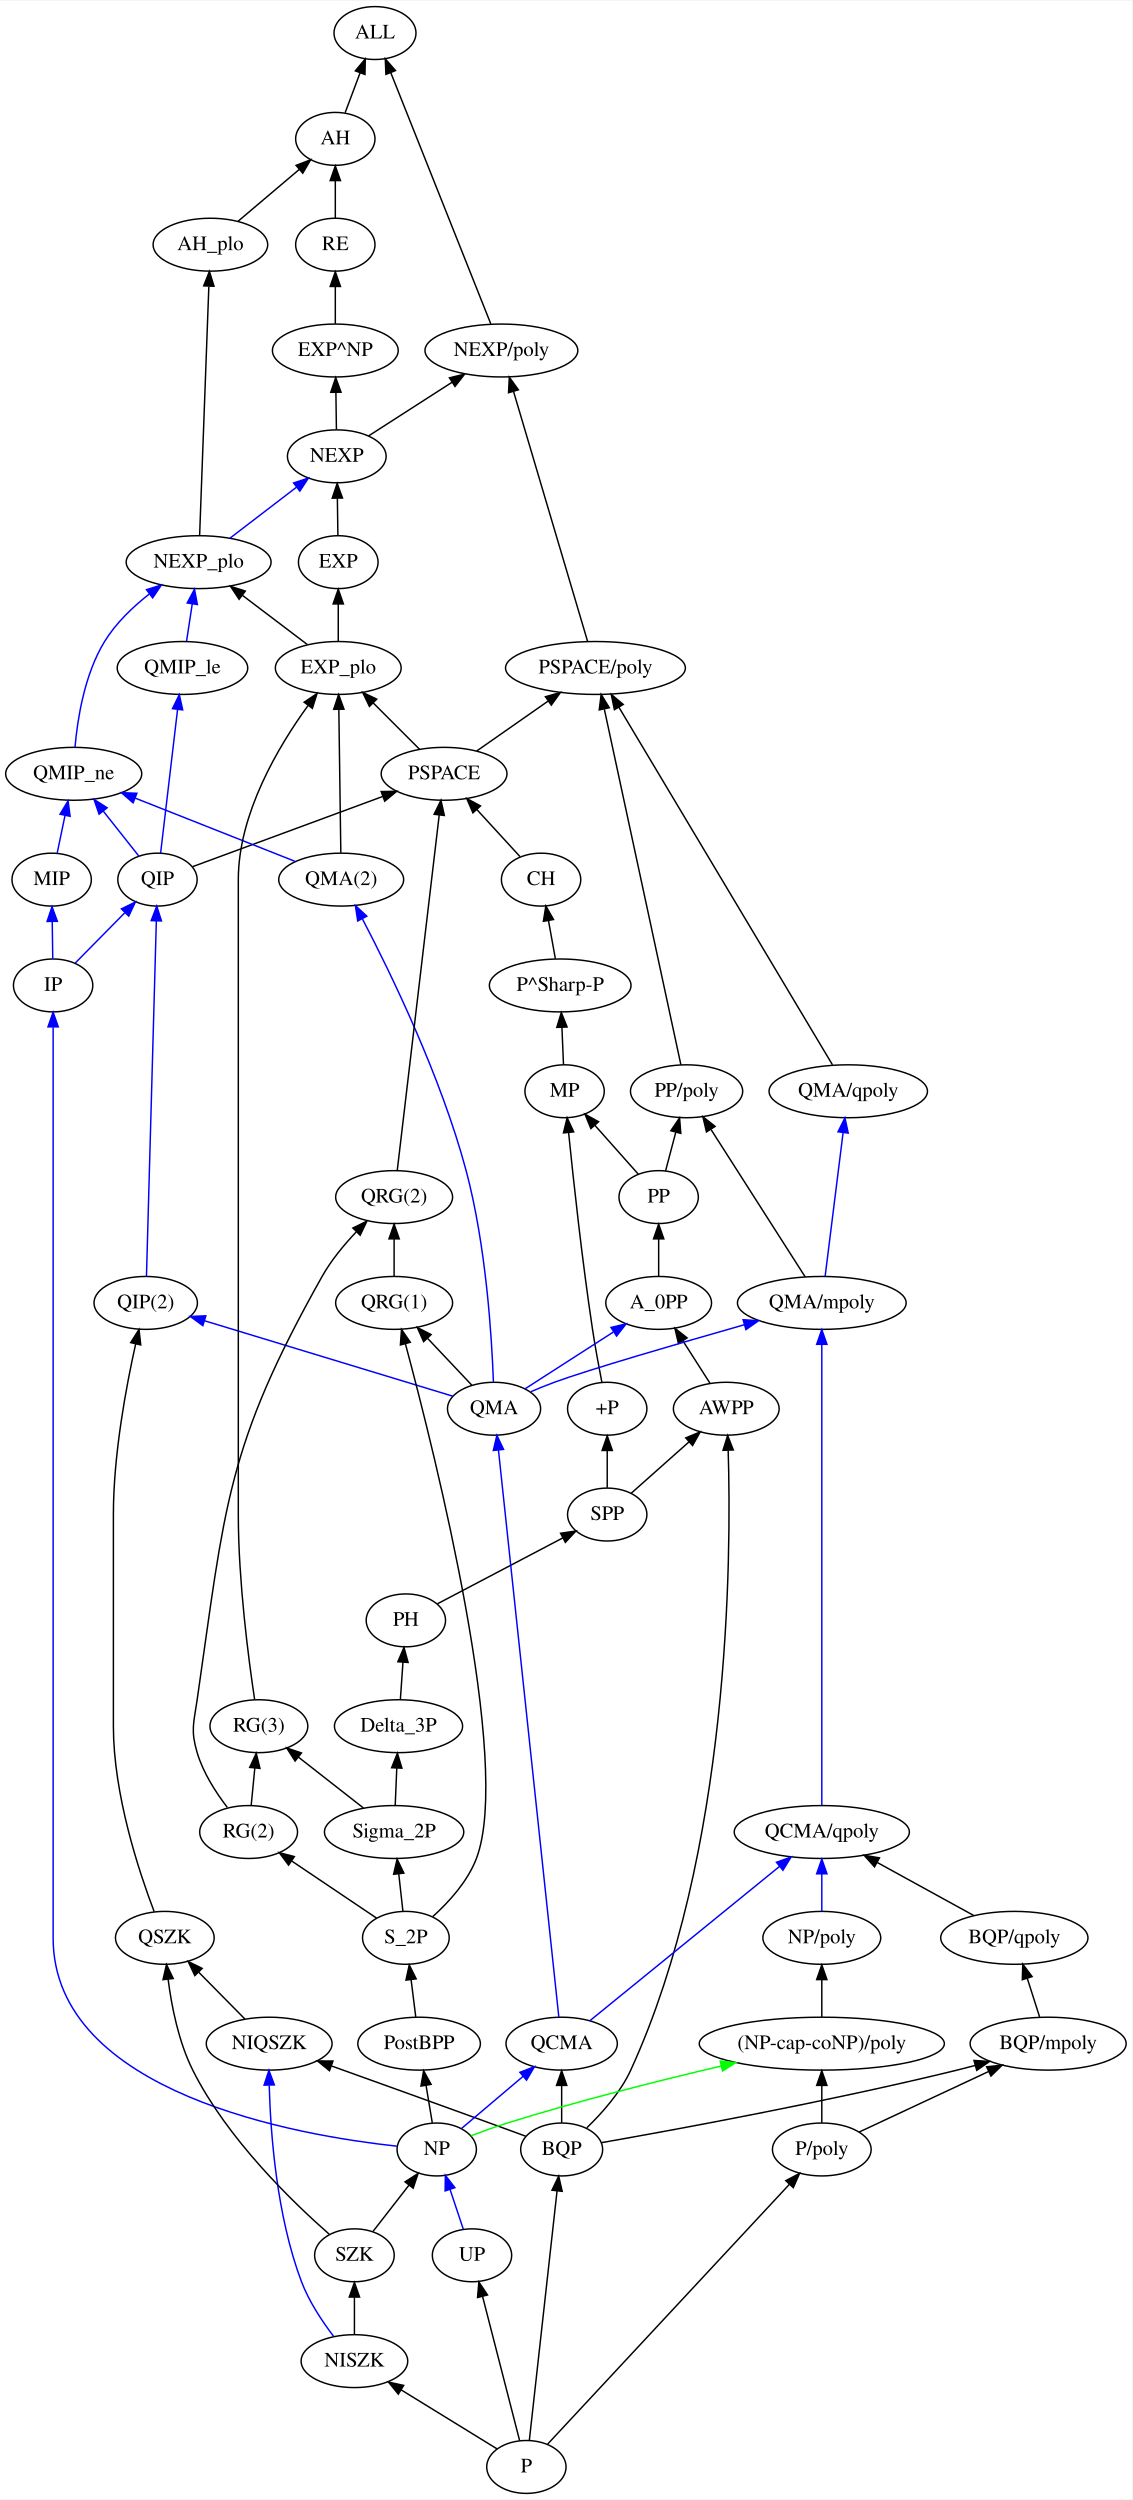
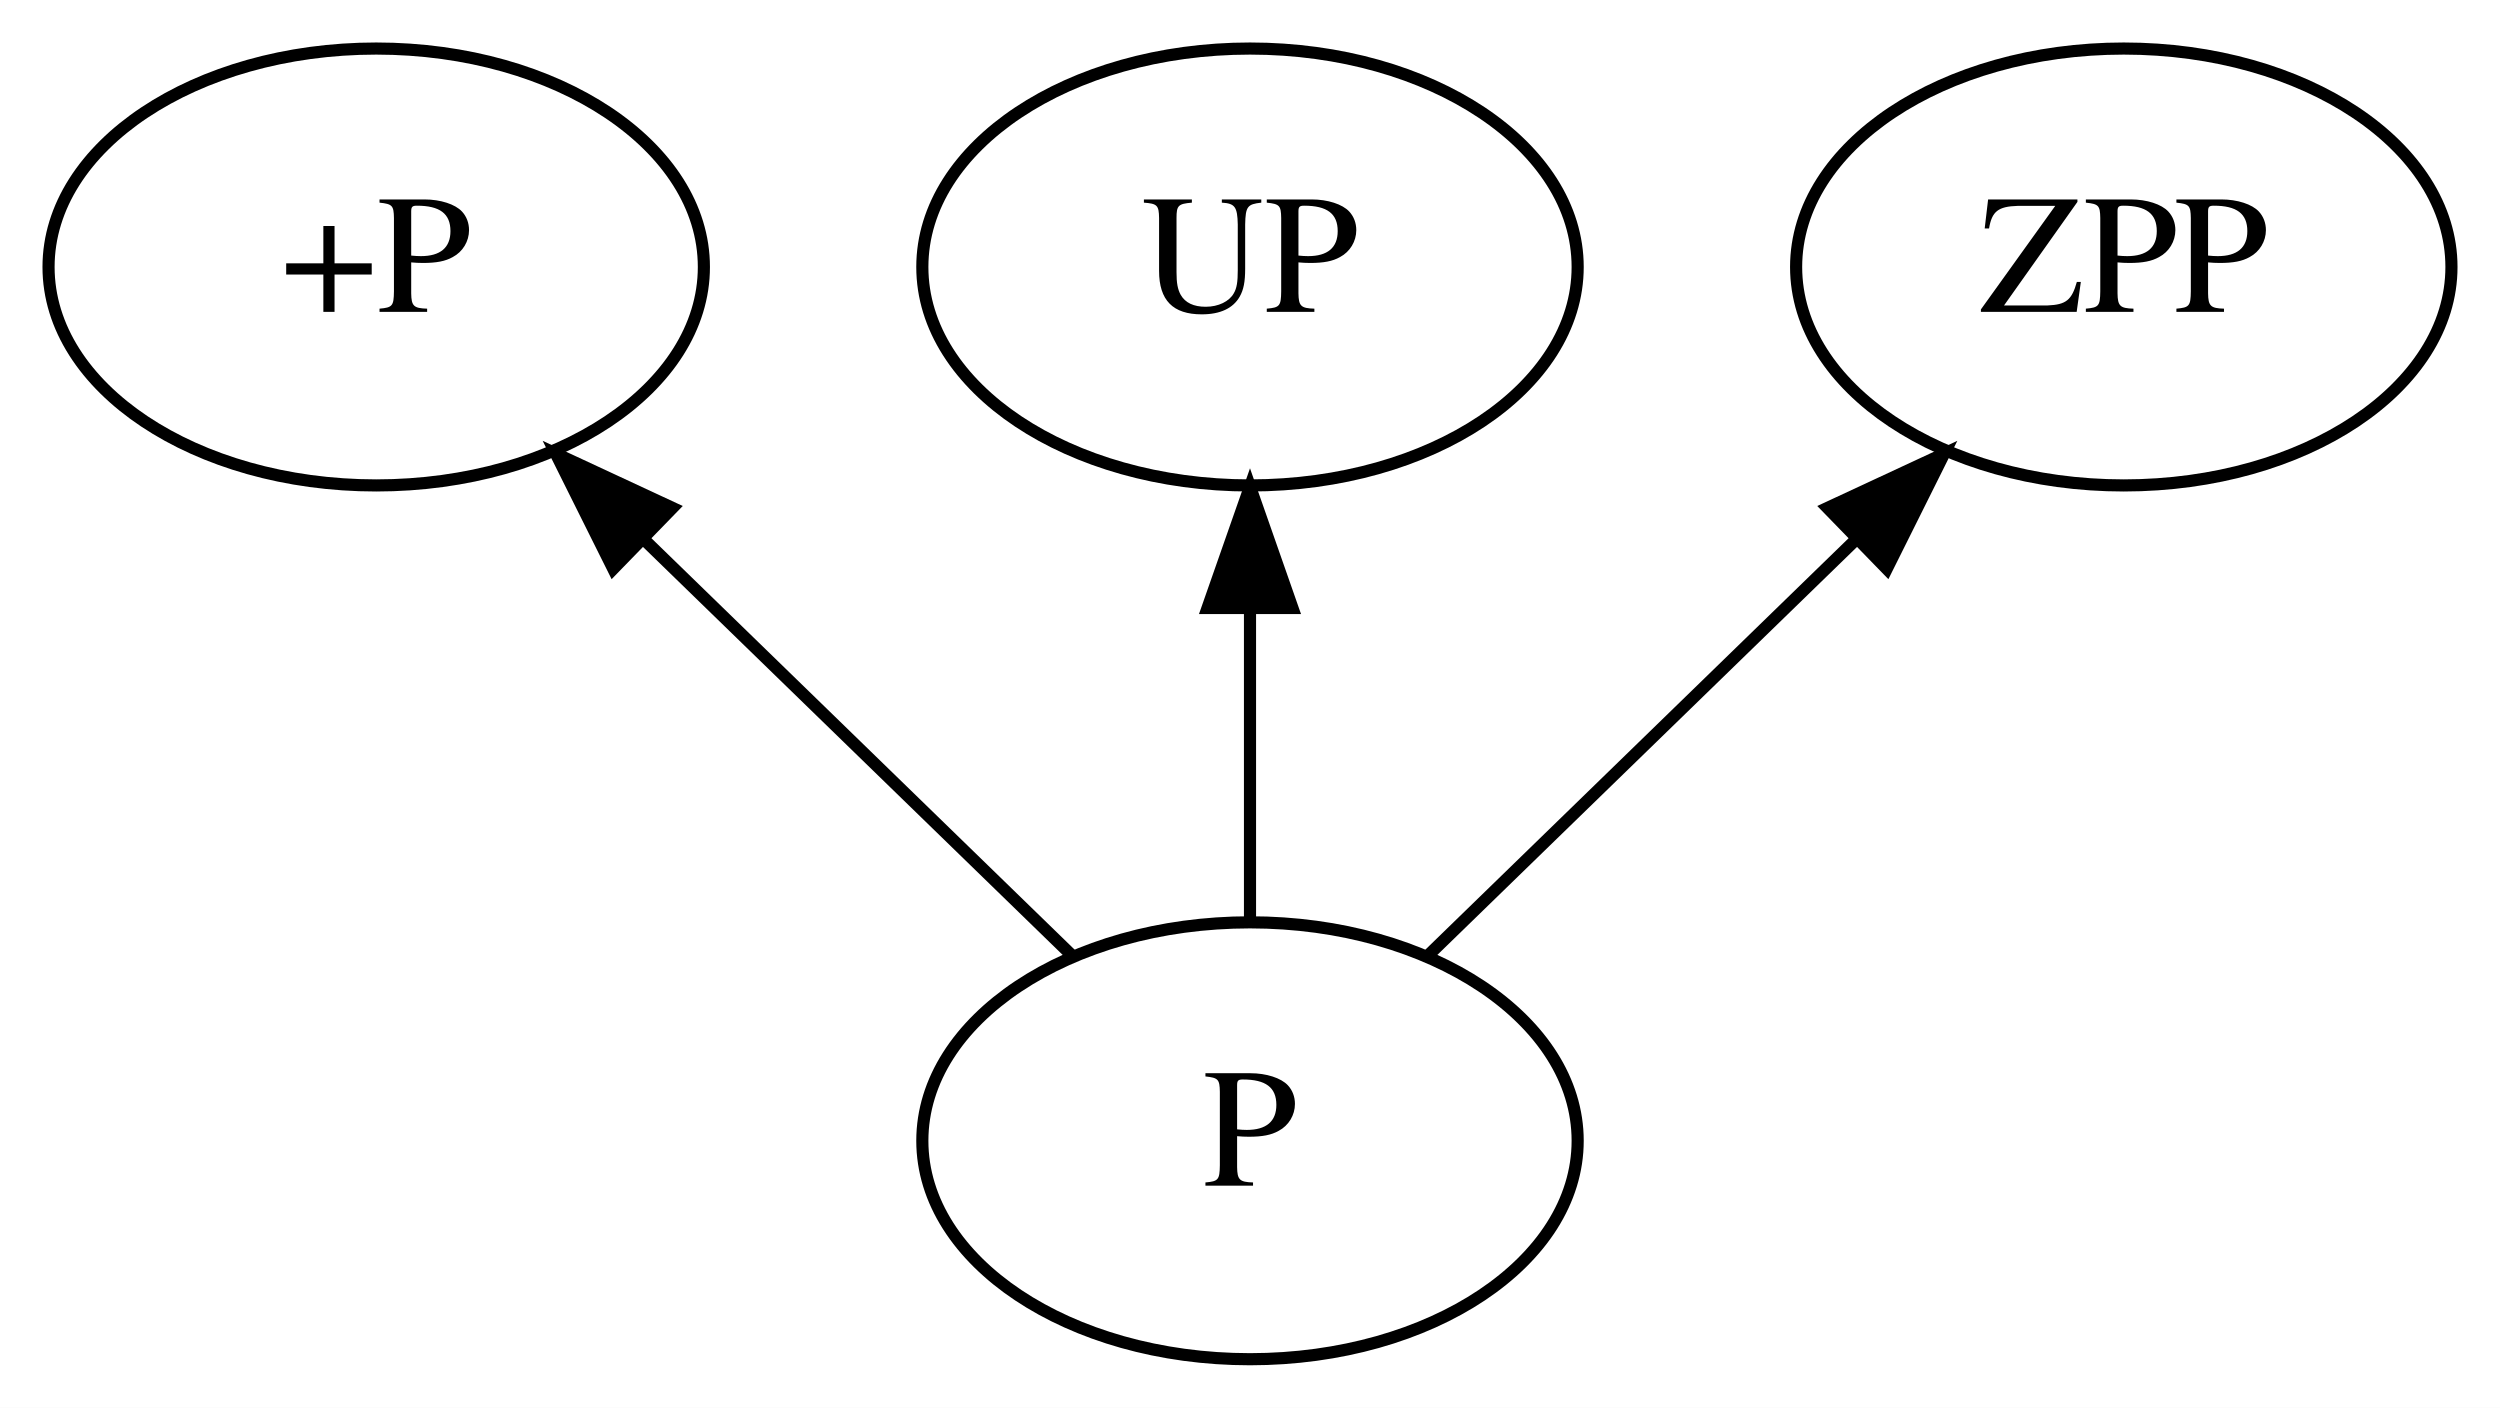
- <svg xmlns="http://www.w3.org/2000/svg" width="770pt" height="1700pt" viewBox="0.00 0.00 770.44 1700.00">
-   <g id="graph0" class="graph" transform="scale(1 1) rotate(0) translate(4 1696)">
-     <polygon fill="#ffffff" stroke="transparent" points="-4,4 -4,-1696 766.441,-1696 766.441,4 -4,4" />
+ <svg xmlns="http://www.w3.org/2000/svg" width="206pt" height="116pt" viewBox="0.00 0.00 206.00 116.00">
+   <g id="graph0" class="graph" transform="scale(1 1) rotate(0) translate(4 112)">
+     <polygon fill="white" stroke="transparent" points="-4,4 -4,-112 202,-112 202,4 -4,4" />
    <g id="Rnode1" class="node">
-       <ellipse fill="none" stroke="#000000" cx="555.146" cy="-306" rx="83.386" ry="18" />
-       <text text-anchor="middle" x="555.146" y="-302.3" font-family="Times,serif" font-size="14.00" fill="#000000">(NP-cap-coNP)/poly</text>
-     </g>
-     <g id="Rnode25" class="node">
-       <ellipse fill="none" stroke="#000000" cx="555.146" cy="-378" rx="40.094" ry="18" />
-       <text text-anchor="middle" x="555.146" y="-374.3" font-family="Times,serif" font-size="14.00" fill="#000000">NP/poly</text>
-     </g>
-     <g id="edge76" class="edge">
-       <path fill="none" stroke="#000000" d="M555.146,-324.169C555.146,-331.869 555.146,-341.026 555.146,-349.583" />
-       <polygon fill="#000000" stroke="#000000" points="551.646,-349.587 555.146,-359.587 558.646,-349.587 551.646,-349.587" />
+       <ellipse fill="none" stroke="black" cx="27" cy="-90" rx="27" ry="18" />
+       <text text-anchor="middle" x="27" y="-86.3" font-family="Times,serif" font-size="14.00">+P</text>
    </g>
    <g id="Rnode2" class="node">
-       <ellipse fill="none" stroke="#000000" cx="409.146" cy="-738" rx="27" ry="18" />
-       <text text-anchor="middle" x="409.146" y="-734.3" font-family="Times,serif" font-size="14.00" fill="#000000">+P</text>
+       <ellipse fill="none" stroke="black" cx="99" cy="-18" rx="27" ry="18" />
+       <text text-anchor="middle" x="99" y="-14.3" font-family="Times,serif" font-size="14.00">P</text>
    </g>
-     <g id="Rnode18" class="node">
-       <ellipse fill="none" stroke="#000000" cx="380.146" cy="-954" rx="27" ry="18" />
-       <text text-anchor="middle" x="380.146" y="-950.3" font-family="Times,serif" font-size="14.00" fill="#000000">MP</text>
-     </g>
-     <g id="edge66" class="edge">
-       <path fill="none" stroke="#000000" d="M405.513,-755.95C403.469,-766.433 400.969,-779.933 399.146,-792 392.077,-838.791 386.141,-893.524 382.871,-925.893" />
-       <polygon fill="#000000" stroke="#000000" points="379.376,-925.671 381.866,-935.968 386.341,-926.365 379.376,-925.671" />
+     <g id="edge2" class="edge">
+       <path fill="none" stroke="black" d="M84.43,-33.17C74.25,-43.06 60.48,-56.45 48.97,-67.64" />
+       <polygon fill="black" stroke="black" points="46.53,-65.13 41.8,-74.62 51.41,-70.15 46.53,-65.13" />
    </g>
    <g id="Rnode3" class="node">
-       <ellipse fill="none" stroke="#000000" cx="224.146" cy="-1602" rx="27" ry="18" />
-       <text text-anchor="middle" x="224.146" y="-1598.3" font-family="Times,serif" font-size="14.00" fill="#000000">AH</text>
+       <ellipse fill="none" stroke="black" cx="99" cy="-90" rx="27" ry="18" />
+       <text text-anchor="middle" x="99" y="-86.3" font-family="Times,serif" font-size="14.00">UP</text>
    </g>
-     <g id="Rnode5" class="node">
-       <ellipse fill="none" stroke="#000000" cx="251.146" cy="-1674" rx="27.895" ry="18" />
-       <text text-anchor="middle" x="251.146" y="-1670.3" font-family="Times,serif" font-size="14.00" fill="#000000">ALL</text>
-     </g>
-     <g id="edge82" class="edge">
-       <path fill="none" stroke="#000000" d="M230.82,-1619.798C233.893,-1627.994 237.607,-1637.898 241.016,-1646.986" />
-       <polygon fill="#000000" stroke="#000000" points="237.76,-1648.273 244.548,-1656.407 244.314,-1645.815 237.76,-1648.273" />
+     <g id="edge3" class="edge">
+       <path fill="none" stroke="black" d="M99,-36.3C99,-44.02 99,-53.29 99,-61.89" />
+       <polygon fill="black" stroke="black" points="95.5,-61.9 99,-71.9 102.5,-61.9 95.5,-61.9" />
    </g>
    <g id="Rnode4" class="node">
-       <ellipse fill="none" stroke="#000000" cx="139.146" cy="-1530" rx="38.993" ry="18" />
-       <text text-anchor="middle" x="139.146" y="-1526.3" font-family="Times,serif" font-size="14.00" fill="#000000">AH_plo</text>
-     </g>
-     <g id="edge4" class="edge">
-       <path fill="none" stroke="#000000" d="M158.01,-1545.979C170.242,-1556.34 186.304,-1569.946 199.536,-1581.154" />
-       <polygon fill="#000000" stroke="#000000" points="197.457,-1583.98 207.35,-1587.772 201.981,-1578.638 197.457,-1583.98" />
-     </g>
-     <g id="Rnode6" class="node">
-       <ellipse fill="none" stroke="#000000" cx="490.146" cy="-738" rx="35.995" ry="18" />
-       <text text-anchor="middle" x="490.146" y="-734.3" font-family="Times,serif" font-size="14.00" fill="#000000">AWPP</text>
-     </g>
-     <g id="Rnode7" class="node">
-       <ellipse fill="none" stroke="#000000" cx="444.146" cy="-810" rx="35.995" ry="18" />
-       <text text-anchor="middle" x="444.146" y="-806.3" font-family="Times,serif" font-size="14.00" fill="#000000">A_0PP</text>
-     </g>
-     <g id="edge29" class="edge">
-       <path fill="none" stroke="#000000" d="M479.011,-755.429C473.53,-764.008 466.811,-774.524 460.74,-784.027" />
-       <polygon fill="#000000" stroke="#000000" points="457.613,-782.42 455.179,-792.731 463.512,-786.189 457.613,-782.42" />
-     </g>
-     <g id="Rnode29" class="node">
-       <ellipse fill="none" stroke="#000000" cx="444.146" cy="-882" rx="27" ry="18" />
-       <text text-anchor="middle" x="444.146" y="-878.3" font-family="Times,serif" font-size="14.00" fill="#000000">PP</text>
-     </g>
-     <g id="edge53" class="edge">
-       <path fill="none" stroke="#000000" d="M444.146,-828.169C444.146,-835.869 444.146,-845.026 444.146,-853.583" />
-       <polygon fill="#000000" stroke="#000000" points="440.646,-853.587 444.146,-863.587 447.646,-853.587 440.646,-853.587" />
-     </g>
-     <g id="Rnode8" class="node">
-       <ellipse fill="none" stroke="#000000" cx="378.146" cy="-234" rx="27.895" ry="18" />
-       <text text-anchor="middle" x="378.146" y="-230.3" font-family="Times,serif" font-size="14.00" fill="#000000">BQP</text>
-     </g>
-     <g id="edge68" class="edge">
-       <path fill="none" stroke="#000000" d="M395.266,-248.788C405.654,-258.775 418.206,-272.861 425.146,-288 492.727,-435.424 493.699,-636.057 491.449,-709.539" />
-       <polygon fill="#000000" stroke="#000000" points="487.94,-709.709 491.085,-719.826 494.936,-709.956 487.94,-709.709" />
-     </g>
-     <g id="Rnode9" class="node">
-       <ellipse fill="none" stroke="#000000" cx="709.146" cy="-306" rx="53.091" ry="18" />
-       <text text-anchor="middle" x="709.146" y="-302.3" font-family="Times,serif" font-size="14.00" fill="#000000">BQP/mpoly</text>
-     </g>
-     <g id="edge67" class="edge">
-       <path fill="none" stroke="#000000" d="M405.423,-238.689C454.201,-247.249 559.476,-266.515 647.146,-288 651.187,-288.99 655.361,-290.072 659.542,-291.198" />
-       <polygon fill="#000000" stroke="#000000" points="658.686,-294.592 669.257,-293.882 660.551,-287.845 658.686,-294.592" />
-     </g>
-     <g id="Rnode22" class="node">
-       <ellipse fill="none" stroke="#000000" cx="179.146" cy="-306" rx="42.793" ry="18" />
-       <text text-anchor="middle" x="179.146" y="-302.3" font-family="Times,serif" font-size="14.00" fill="#000000">NIQSZK</text>
-     </g>
-     <g id="edge70" class="edge">
-       <path fill="none" stroke="#000000" d="M353.732,-243.004C345.885,-245.888 337.152,-249.089 329.146,-252 292.923,-265.173 251.723,-279.993 221.679,-290.771" />
-       <polygon fill="#000000" stroke="#000000" points="220.172,-287.593 211.941,-294.263 222.535,-294.182 220.172,-287.593" />
-     </g>
-     <g id="Rnode35" class="node">
-       <ellipse fill="none" stroke="#000000" cx="378.146" cy="-306" rx="37.894" ry="18" />
-       <text text-anchor="middle" x="378.146" y="-302.3" font-family="Times,serif" font-size="14.00" fill="#000000">QCMA</text>
-     </g>
-     <g id="edge69" class="edge">
-       <path fill="none" stroke="#000000" d="M378.146,-252.169C378.146,-259.869 378.146,-269.026 378.146,-277.583" />
-       <polygon fill="#000000" stroke="#000000" points="374.646,-277.587 378.146,-287.587 381.646,-277.587 374.646,-277.587" />
-     </g>
-     <g id="Rnode10" class="node">
-       <ellipse fill="none" stroke="#000000" cx="686.146" cy="-378" rx="50.091" ry="18" />
-       <text text-anchor="middle" x="686.146" y="-374.3" font-family="Times,serif" font-size="14.00" fill="#000000">BQP/qpoly</text>
-     </g>
-     <g id="edge45" class="edge">
-       <path fill="none" stroke="#000000" d="M703.342,-324.169C700.789,-332.159 697.736,-341.718 694.915,-350.549" />
-       <polygon fill="#000000" stroke="#000000" points="691.577,-349.496 691.868,-360.087 698.245,-351.626 691.577,-349.496" />
-     </g>
-     <g id="Rnode36" class="node">
-       <ellipse fill="none" stroke="#000000" cx="555.146" cy="-450" rx="59.59" ry="18" />
-       <text text-anchor="middle" x="555.146" y="-446.3" font-family="Times,serif" font-size="14.00" fill="#000000">QCMA/qpoly</text>
-     </g>
-     <g id="edge28" class="edge">
-       <path fill="none" stroke="#000000" d="M658.684,-393.094C639.6,-403.582 613.924,-417.694 592.916,-429.241" />
-       <polygon fill="#000000" stroke="#000000" points="591.01,-426.295 583.932,-434.178 594.382,-432.429 591.01,-426.295" />
-     </g>
-     <g id="Rnode11" class="node">
-       <ellipse fill="none" stroke="#000000" cx="364.146" cy="-1098" rx="27" ry="18" />
-       <text text-anchor="middle" x="364.146" y="-1094.3" font-family="Times,serif" font-size="14.00" fill="#000000">CH</text>
-     </g>
-     <g id="Rnode31" class="node">
-       <ellipse fill="none" stroke="#000000" cx="298.146" cy="-1170" rx="42.793" ry="18" />
-       <text text-anchor="middle" x="298.146" y="-1166.3" font-family="Times,serif" font-size="14.00" fill="#000000">PSPACE</text>
-     </g>
-     <g id="edge38" class="edge">
-       <path fill="none" stroke="#000000" d="M349.825,-1113.623C341.222,-1123.008 330.093,-1135.149 320.368,-1145.758" />
-       <polygon fill="#000000" stroke="#000000" points="317.767,-1143.415 313.59,-1153.152 322.927,-1148.145 317.767,-1143.415" />
-     </g>
-     <g id="Rnode12" class="node">
-       <ellipse fill="none" stroke="#000000" cx="267.146" cy="-522" rx="43.592" ry="18" />
-       <text text-anchor="middle" x="267.146" y="-518.3" font-family="Times,serif" font-size="14.00" fill="#000000">Delta_3P</text>
-     </g>
-     <g id="Rnode28" class="node">
-       <ellipse fill="none" stroke="#000000" cx="272.146" cy="-594" rx="27" ry="18" />
-       <text text-anchor="middle" x="272.146" y="-590.3" font-family="Times,serif" font-size="14.00" fill="#000000">PH</text>
-     </g>
-     <g id="edge31" class="edge">
-       <path fill="none" stroke="#000000" d="M268.408,-540.169C268.942,-547.869 269.578,-557.026 270.173,-565.583" />
-       <polygon fill="#000000" stroke="#000000" points="266.683,-565.853 270.867,-575.587 273.666,-565.368 266.683,-565.853" />
-     </g>
-     <g id="Rnode13" class="node">
-       <ellipse fill="none" stroke="#000000" cx="226.146" cy="-1314" rx="27.097" ry="18" />
-       <text text-anchor="middle" x="226.146" y="-1310.3" font-family="Times,serif" font-size="14.00" fill="#000000">EXP</text>
-     </g>
-     <g id="Rnode19" class="node">
-       <ellipse fill="none" stroke="#000000" cx="225.146" cy="-1386" rx="33.595" ry="18" />
-       <text text-anchor="middle" x="225.146" y="-1382.3" font-family="Times,serif" font-size="14.00" fill="#000000">NEXP</text>
-     </g>
-     <g id="edge86" class="edge">
-       <path fill="none" stroke="#000000" d="M225.894,-1332.169C225.787,-1339.869 225.659,-1349.026 225.541,-1357.583" />
-       <polygon fill="#000000" stroke="#000000" points="222.041,-1357.539 225.402,-1367.587 229.04,-1357.636 222.041,-1357.539" />
-     </g>
-     <g id="Rnode14" class="node">
-       <ellipse fill="none" stroke="#000000" cx="224.146" cy="-1458" rx="42.793" ry="18" />
-       <text text-anchor="middle" x="224.146" y="-1454.3" font-family="Times,serif" font-size="14.00" fill="#000000">EXP^NP</text>
-     </g>
-     <g id="Rnode48" class="node">
-       <ellipse fill="none" stroke="#000000" cx="224.146" cy="-1530" rx="27" ry="18" />
-       <text text-anchor="middle" x="224.146" y="-1526.3" font-family="Times,serif" font-size="14.00" fill="#000000">RE</text>
-     </g>
-     <g id="edge30" class="edge">
-       <path fill="none" stroke="#000000" d="M224.146,-1476.169C224.146,-1483.869 224.146,-1493.026 224.146,-1501.583" />
-       <polygon fill="#000000" stroke="#000000" points="220.646,-1501.587 224.146,-1511.587 227.646,-1501.587 220.646,-1501.587" />
-     </g>
-     <g id="Rnode15" class="node">
-       <ellipse fill="none" stroke="#000000" cx="226.146" cy="-1242" rx="42.793" ry="18" />
-       <text text-anchor="middle" x="226.146" y="-1238.3" font-family="Times,serif" font-size="14.00" fill="#000000">EXP_plo</text>
-     </g>
-     <g id="edge51" class="edge">
-       <path fill="none" stroke="#000000" d="M226.146,-1260.169C226.146,-1267.869 226.146,-1277.026 226.146,-1285.583" />
-       <polygon fill="#000000" stroke="#000000" points="222.646,-1285.587 226.146,-1295.587 229.646,-1285.587 222.646,-1285.587" />
-     </g>
-     <g id="Rnode21" class="node">
-       <ellipse fill="none" stroke="#000000" cx="131.146" cy="-1314" rx="49.291" ry="18" />
-       <text text-anchor="middle" x="131.146" y="-1310.3" font-family="Times,serif" font-size="14.00" fill="#000000">NEXP_plo</text>
-     </g>
-     <g id="edge50" class="edge">
-       <path fill="none" stroke="#000000" d="M205.062,-1257.979C192.085,-1267.815 175.25,-1280.574 160.925,-1291.43" />
-       <polygon fill="#000000" stroke="#000000" points="158.685,-1288.737 152.829,-1297.566 162.913,-1294.315 158.685,-1288.737" />
-     </g>
-     <g id="Rnode16" class="node">
-       <ellipse fill="none" stroke="#000000" cx="32.146" cy="-1026" rx="27" ry="18" />
-       <text text-anchor="middle" x="32.146" y="-1022.3" font-family="Times,serif" font-size="14.00" fill="#000000">IP</text>
-     </g>
-     <g id="Rnode17" class="node">
-       <ellipse fill="none" stroke="#000000" cx="31.146" cy="-1098" rx="27" ry="18" />
-       <text text-anchor="middle" x="31.146" y="-1094.3" font-family="Times,serif" font-size="14.00" fill="#000000">MIP</text>
-     </g>
-     <g id="edge71" class="edge">
-       <path fill="none" stroke="#0000ff" d="M31.894,-1044.169C31.787,-1051.869 31.659,-1061.026 31.541,-1069.583" />
-       <polygon fill="#0000ff" stroke="#0000ff" points="28.041,-1069.539 31.402,-1079.587 35.04,-1069.636 28.041,-1069.539" />
-     </g>
-     <g id="Rnode37" class="node">
-       <ellipse fill="none" stroke="#000000" cx="103.146" cy="-1098" rx="27" ry="18" />
-       <text text-anchor="middle" x="103.146" y="-1094.3" font-family="Times,serif" font-size="14.00" fill="#000000">QIP</text>
-     </g>
-     <g id="edge72" class="edge">
-       <path fill="none" stroke="#0000ff" d="M47.203,-1041.269C56.993,-1051.197 69.929,-1064.315 80.896,-1075.436" />
-       <polygon fill="#0000ff" stroke="#0000ff" points="78.597,-1078.09 88.11,-1082.753 83.581,-1073.175 78.597,-1078.09" />
-     </g>
-     <g id="Rnode44" class="node">
-       <ellipse fill="none" stroke="#000000" cx="46.146" cy="-1170" rx="46.292" ry="18" />
-       <text text-anchor="middle" x="46.146" y="-1166.3" font-family="Times,serif" font-size="14.00" fill="#000000">QMIP_ne</text>
-     </g>
-     <g id="edge52" class="edge">
-       <path fill="none" stroke="#0000ff" d="M34.931,-1116.169C36.535,-1123.869 38.443,-1133.026 40.226,-1141.583" />
-       <polygon fill="#0000ff" stroke="#0000ff" points="36.844,-1142.511 42.31,-1151.587 43.697,-1141.083 36.844,-1142.511" />
-     </g>
-     <g id="Rnode33" class="node">
-       <ellipse fill="none" stroke="#000000" cx="377.146" cy="-1026" rx="48.192" ry="18" />
-       <text text-anchor="middle" x="377.146" y="-1022.3" font-family="Times,serif" font-size="14.00" fill="#000000">P^Sharp-P</text>
-     </g>
-     <g id="edge75" class="edge">
-       <path fill="none" stroke="#000000" d="M379.389,-972.169C379.068,-979.869 378.687,-989.026 378.33,-997.583" />
-       <polygon fill="#000000" stroke="#000000" points="374.833,-997.45 377.913,-1007.587 381.827,-997.741 374.833,-997.45" />
-     </g>
-     <g id="edge41" class="edge">
-       <path fill="none" stroke="#000000" d="M224.894,-1404.169C224.787,-1411.869 224.659,-1421.026 224.541,-1429.583" />
-       <polygon fill="#000000" stroke="#000000" points="221.041,-1429.539 224.402,-1439.587 228.04,-1429.636 221.041,-1429.539" />
-     </g>
-     <g id="Rnode20" class="node">
-       <ellipse fill="none" stroke="#000000" cx="337.146" cy="-1458" rx="51.991" ry="18" />
-       <text text-anchor="middle" x="337.146" y="-1454.3" font-family="Times,serif" font-size="14.00" fill="#000000">NEXP/poly</text>
-     </g>
-     <g id="edge40" class="edge">
-       <path fill="none" stroke="#000000" d="M246.741,-1399.882C262.874,-1410.254 285.228,-1424.624 303.67,-1436.48" />
-       <polygon fill="#000000" stroke="#000000" points="301.794,-1439.434 312.098,-1441.898 305.579,-1433.546 301.794,-1439.434" />
-     </g>
-     <g id="edge35" class="edge">
-       <path fill="none" stroke="#000000" d="M329.962,-1476.044C314.837,-1514.033 279.643,-1602.426 261.851,-1647.112" />
-       <polygon fill="#000000" stroke="#000000" points="258.577,-1645.875 258.129,-1656.46 265.08,-1648.464 258.577,-1645.875" />
-     </g>
-     <g id="edge18" class="edge">
-       <path fill="none" stroke="#000000" d="M131.814,-1332.044C133.205,-1369.606 136.422,-1456.446 138.094,-1501.59" />
-       <polygon fill="#000000" stroke="#000000" points="134.606,-1501.991 138.474,-1511.855 141.601,-1501.732 134.606,-1501.991" />
-     </g>
-     <g id="edge19" class="edge">
-       <path fill="none" stroke="#0000ff" d="M152.476,-1330.338C165.879,-1340.604 183.3,-1353.948 197.725,-1364.996" />
-       <polygon fill="#0000ff" stroke="#0000ff" points="195.751,-1367.894 205.819,-1371.196 200.008,-1362.337 195.751,-1367.894" />
-     </g>
-     <g id="Rnode47" class="node">
-       <ellipse fill="none" stroke="#000000" cx="108.146" cy="-378" rx="33.595" ry="18" />
-       <text text-anchor="middle" x="108.146" y="-374.3" font-family="Times,serif" font-size="14.00" fill="#000000">QSZK</text>
-     </g>
-     <g id="edge15" class="edge">
-       <path fill="none" stroke="#000000" d="M162.679,-322.699C153.317,-332.193 141.448,-344.229 131.175,-354.647" />
-       <polygon fill="#000000" stroke="#000000" points="128.565,-352.309 124.035,-361.887 133.549,-357.224 128.565,-352.309" />
-     </g>
-     <g id="Rnode23" class="node">
-       <ellipse fill="none" stroke="#000000" cx="237.146" cy="-90" rx="36.294" ry="18" />
-       <text text-anchor="middle" x="237.146" y="-86.3" font-family="Times,serif" font-size="14.00" fill="#000000">NISZK</text>
-     </g>
-     <g id="edge74" class="edge">
-       <path fill="none" stroke="#0000ff" d="M222.971,-106.882C215.247,-117.01 206.247,-130.51 201.146,-144 184.281,-188.604 180.077,-244.437 179.179,-277.548" />
-       <polygon fill="#0000ff" stroke="#0000ff" points="175.674,-277.794 178.988,-287.858 182.673,-277.924 175.674,-277.794" />
-     </g>
-     <g id="Rnode52" class="node">
-       <ellipse fill="none" stroke="#000000" cx="237.146" cy="-162" rx="27.097" ry="18" />
-       <text text-anchor="middle" x="237.146" y="-158.3" font-family="Times,serif" font-size="14.00" fill="#000000">SZK</text>
-     </g>
-     <g id="edge73" class="edge">
-       <path fill="none" stroke="#000000" d="M237.146,-108.169C237.146,-115.869 237.146,-125.026 237.146,-133.583" />
-       <polygon fill="#000000" stroke="#000000" points="233.646,-133.587 237.146,-143.587 240.646,-133.587 233.646,-133.587" />
-     </g>
-     <g id="Rnode24" class="node">
-       <ellipse fill="none" stroke="#000000" cx="293.146" cy="-234" rx="27" ry="18" />
-       <text text-anchor="middle" x="293.146" y="-230.3" font-family="Times,serif" font-size="14.00" fill="#000000">NP</text>
-     </g>
-     <g id="edge58" class="edge">
-       <path fill="none" stroke="#00ff00" d="M316.402,-243.317C324.202,-246.282 332.991,-249.451 341.146,-252 389.224,-267.029 444.356,-280.863 486.62,-290.765" />
-       <polygon fill="#00ff00" stroke="#00ff00" points="485.993,-294.213 496.526,-293.07 487.579,-287.395 485.993,-294.213" />
-     </g>
-     <g id="edge57" class="edge">
-       <path fill="none" stroke="#0000ff" d="M266.197,-236.237C199.512,-243.389 32.146,-271.909 32.146,-378 32.146,-378 32.146,-378 32.146,-882 32.146,-922.124 32.146,-968.537 32.146,-997.582" />
-       <polygon fill="#0000ff" stroke="#0000ff" points="28.646,-997.815 32.146,-1007.815 35.646,-997.815 28.646,-997.815" />
-     </g>
-     <g id="Rnode34" class="node">
-       <ellipse fill="none" stroke="#000000" cx="281.146" cy="-306" rx="41.693" ry="18" />
-       <text text-anchor="middle" x="281.146" y="-302.3" font-family="Times,serif" font-size="14.00" fill="#000000">PostBPP</text>
-     </g>
-     <g id="edge55" class="edge">
-       <path fill="none" stroke="#000000" d="M290.118,-252.169C288.834,-259.869 287.308,-269.026 285.882,-277.583" />
-       <polygon fill="#000000" stroke="#000000" points="282.406,-277.147 284.215,-287.587 289.311,-278.298 282.406,-277.147" />
-     </g>
-     <g id="edge56" class="edge">
-       <path fill="none" stroke="#0000ff" d="M309.939,-248.225C321.911,-258.365 338.241,-272.198 351.921,-283.786" />
-       <polygon fill="#0000ff" stroke="#0000ff" points="349.724,-286.512 359.617,-290.305 354.249,-281.171 349.724,-286.512" />
-     </g>
-     <g id="edge23" class="edge">
-       <path fill="none" stroke="#0000ff" d="M555.146,-396.169C555.146,-403.869 555.146,-413.026 555.146,-421.583" />
-       <polygon fill="#0000ff" stroke="#0000ff" points="551.646,-421.587 555.146,-431.587 558.646,-421.587 551.646,-421.587" />
-     </g>
-     <g id="Rnode26" class="node">
-       <ellipse fill="none" stroke="#000000" cx="354.146" cy="-18" rx="27" ry="18" />
-       <text text-anchor="middle" x="354.146" y="-14.3" font-family="Times,serif" font-size="14.00" fill="#000000">P</text>
-     </g>
-     <g id="edge63" class="edge">
-       <path fill="none" stroke="#000000" d="M356.151,-36.044C360.333,-73.686 370.014,-160.813 375.021,-205.875" />
-       <polygon fill="#000000" stroke="#000000" points="371.547,-206.303 376.13,-215.855 378.504,-205.53 371.547,-206.303" />
-     </g>
-     <g id="edge64" class="edge">
-       <path fill="none" stroke="#000000" d="M334.298,-30.214C316.386,-41.237 289.721,-57.646 268.856,-70.486" />
-       <polygon fill="#000000" stroke="#000000" points="266.994,-67.522 260.312,-75.744 270.663,-73.484 266.994,-67.522" />
-     </g>
-     <g id="Rnode27" class="node">
-       <ellipse fill="none" stroke="#000000" cx="555.146" cy="-234" rx="33.595" ry="18" />
-       <text text-anchor="middle" x="555.146" y="-230.3" font-family="Times,serif" font-size="14.00" fill="#000000">P/poly</text>
-     </g>
-     <g id="edge61" class="edge">
-       <path fill="none" stroke="#000000" d="M368.601,-33.534C403.332,-70.857 491.654,-165.77 533.073,-210.28" />
-       <polygon fill="#000000" stroke="#000000" points="530.63,-212.793 540.005,-217.729 535.755,-208.024 530.63,-212.793" />
-     </g>
-     <g id="Rnode55" class="node">
-       <ellipse fill="none" stroke="#000000" cx="317.146" cy="-162" rx="27" ry="18" />
-       <text text-anchor="middle" x="317.146" y="-158.3" font-family="Times,serif" font-size="14.00" fill="#000000">UP</text>
-     </g>
-     <g id="edge62" class="edge">
-       <path fill="none" stroke="#000000" d="M349.535,-35.947C343.22,-60.523 331.818,-104.899 324.365,-133.903" />
-       <polygon fill="#000000" stroke="#000000" points="320.914,-133.271 321.815,-143.827 327.694,-135.013 320.914,-133.271" />
-     </g>
-     <g id="edge2" class="edge">
-       <path fill="none" stroke="#000000" d="M555.146,-252.169C555.146,-259.869 555.146,-269.026 555.146,-277.583" />
-       <polygon fill="#000000" stroke="#000000" points="551.646,-277.587 555.146,-287.587 558.646,-277.587 551.646,-277.587" />
+       <ellipse fill="none" stroke="black" cx="171" cy="-90" rx="27" ry="18" />
+       <text text-anchor="middle" x="171" y="-86.3" font-family="Times,serif" font-size="14.00">ZPP</text>
    </g>
    <g id="edge1" class="edge">
-       <path fill="none" stroke="#000000" d="M580.576,-245.889C604.523,-257.085 640.786,-274.04 668.702,-287.091" />
-       <polygon fill="#000000" stroke="#000000" points="667.278,-290.289 677.819,-291.354 670.243,-283.948 667.278,-290.289" />
-     </g>
-     <g id="Rnode51" class="node">
-       <ellipse fill="none" stroke="#000000" cx="409.146" cy="-666" rx="27" ry="18" />
-       <text text-anchor="middle" x="409.146" y="-662.3" font-family="Times,serif" font-size="14.00" fill="#000000">SPP</text>
-     </g>
-     <g id="edge34" class="edge">
-       <path fill="none" stroke="#000000" d="M293.552,-605.25C316.475,-617.297 353.034,-636.511 378.892,-650.1" />
-       <polygon fill="#000000" stroke="#000000" points="377.41,-653.275 387.89,-654.829 380.666,-647.079 377.41,-653.275" />
-     </g>
-     <g id="edge46" class="edge">
-       <path fill="none" stroke="#000000" d="M430.259,-897.623C421.621,-907.341 410.357,-920.013 400.696,-930.881" />
-       <polygon fill="#000000" stroke="#000000" points="398.034,-928.608 394.006,-938.408 403.265,-933.259 398.034,-928.608" />
-     </g>
-     <g id="Rnode30" class="node">
-       <ellipse fill="none" stroke="#000000" cx="463.146" cy="-954" rx="38.194" ry="18" />
-       <text text-anchor="middle" x="463.146" y="-950.3" font-family="Times,serif" font-size="14.00" fill="#000000">PP/poly</text>
-     </g>
-     <g id="edge47" class="edge">
-       <path fill="none" stroke="#000000" d="M448.842,-899.798C450.928,-907.699 453.432,-917.189 455.758,-926.004" />
-       <polygon fill="#000000" stroke="#000000" points="452.436,-927.131 458.371,-935.907 459.204,-925.345 452.436,-927.131" />
-     </g>
-     <g id="Rnode32" class="node">
-       <ellipse fill="none" stroke="#000000" cx="401.146" cy="-1242" rx="61.189" ry="18" />
-       <text text-anchor="middle" x="401.146" y="-1238.3" font-family="Times,serif" font-size="14.00" fill="#000000">PSPACE/poly</text>
-     </g>
-     <g id="edge81" class="edge">
-       <path fill="none" stroke="#000000" d="M459.267,-972.016C448.786,-1020.706 419.831,-1155.204 407.186,-1213.943" />
-       <polygon fill="#000000" stroke="#000000" points="403.706,-1213.478 405.023,-1223.991 410.549,-1214.952 403.706,-1213.478" />
-     </g>
-     <g id="edge48" class="edge">
-       <path fill="none" stroke="#000000" d="M281.447,-1186.699C272.087,-1196.059 260.255,-1207.89 249.94,-1218.206" />
-       <polygon fill="#000000" stroke="#000000" points="247.351,-1215.845 242.755,-1225.391 252.3,-1220.795 247.351,-1215.845" />
-     </g>
-     <g id="edge49" class="edge">
-       <path fill="none" stroke="#000000" d="M320.242,-1185.446C334.406,-1195.347 353.034,-1208.368 368.844,-1219.42" />
-       <polygon fill="#000000" stroke="#000000" points="367.09,-1222.464 377.291,-1225.325 371.1,-1216.727 367.09,-1222.464" />
-     </g>
-     <g id="edge33" class="edge">
-       <path fill="none" stroke="#000000" d="M395.799,-1260.044C384.623,-1297.765 358.722,-1385.181 345.395,-1430.16" />
-       <polygon fill="#000000" stroke="#000000" points="342.007,-1429.273 342.522,-1439.855 348.719,-1431.261 342.007,-1429.273" />
-     </g>
-     <g id="edge32" class="edge">
-       <path fill="none" stroke="#000000" d="M373.865,-1044.169C372.454,-1051.987 370.771,-1061.308 369.205,-1069.978" />
-       <polygon fill="#000000" stroke="#000000" points="365.713,-1069.624 367.38,-1080.087 372.601,-1070.868 365.713,-1069.624" />
-     </g>
-     <g id="Rnode53" class="node">
-       <ellipse fill="none" stroke="#000000" cx="272.146" cy="-378" rx="29.497" ry="18" />
-       <text text-anchor="middle" x="272.146" y="-374.3" font-family="Times,serif" font-size="14.00" fill="#000000">S_2P</text>
-     </g>
-     <g id="edge5" class="edge">
-       <path fill="none" stroke="#000000" d="M278.875,-324.169C277.912,-331.869 276.768,-341.026 275.698,-349.583" />
-       <polygon fill="#000000" stroke="#000000" points="272.215,-349.23 274.448,-359.587 279.161,-350.098 272.215,-349.23" />
-     </g>
-     <g id="edge60" class="edge">
-       <path fill="none" stroke="#0000ff" d="M397.425,-321.685C428.579,-347.03 490.158,-397.128 526.47,-426.671" />
-       <polygon fill="#0000ff" stroke="#0000ff" points="524.286,-429.406 534.252,-433.001 528.703,-423.976 524.286,-429.406" />
-     </g>
-     <g id="Rnode39" class="node">
-       <ellipse fill="none" stroke="#000000" cx="332.146" cy="-738" rx="31.695" ry="18" />
-       <text text-anchor="middle" x="332.146" y="-734.3" font-family="Times,serif" font-size="14.00" fill="#000000">QMA</text>
-     </g>
-     <g id="edge59" class="edge">
-       <path fill="none" stroke="#0000ff" d="M376.228,-324.012C369.068,-391.255 343.867,-627.921 335.144,-709.841" />
-       <polygon fill="#0000ff" stroke="#0000ff" points="331.651,-709.596 334.072,-719.911 338.611,-710.337 331.651,-709.596" />
-     </g>
-     <g id="Rnode41" class="node">
-       <ellipse fill="none" stroke="#000000" cx="555.146" cy="-810" rx="57.391" ry="18" />
-       <text text-anchor="middle" x="555.146" y="-806.3" font-family="Times,serif" font-size="14.00" fill="#000000">QMA/mpoly</text>
-     </g>
-     <g id="edge9" class="edge">
-       <path fill="none" stroke="#0000ff" d="M555.146,-468.185C555.146,-495.502 555.146,-548.75 555.146,-594 555.146,-594 555.146,-594 555.146,-666 555.146,-706.124 555.146,-752.537 555.146,-781.582" />
-       <polygon fill="#0000ff" stroke="#0000ff" points="551.646,-781.815 555.146,-791.815 558.646,-781.815 551.646,-781.815" />
-     </g>
-     <g id="edge42" class="edge">
-       <path fill="none" stroke="#000000" d="M127.057,-1106.829C159.215,-1118.702 216.907,-1140.004 256.33,-1154.56" />
-       <polygon fill="#000000" stroke="#000000" points="255.339,-1157.925 265.932,-1158.106 257.763,-1151.359 255.339,-1157.925" />
-     </g>
-     <g id="Rnode43" class="node">
-       <ellipse fill="none" stroke="#000000" cx="120.146" cy="-1242" rx="44.393" ry="18" />
-       <text text-anchor="middle" x="120.146" y="-1238.3" font-family="Times,serif" font-size="14.00" fill="#000000">QMIP_le</text>
-     </g>
-     <g id="edge44" class="edge">
-       <path fill="none" stroke="#0000ff" d="M105.265,-1115.947C108.153,-1140.415 113.359,-1184.51 116.784,-1213.52" />
-       <polygon fill="#0000ff" stroke="#0000ff" points="113.352,-1214.307 118.001,-1223.827 120.304,-1213.486 113.352,-1214.307" />
-     </g>
-     <g id="edge43" class="edge">
-       <path fill="none" stroke="#0000ff" d="M90.496,-1113.979C83.353,-1123.002 74.263,-1134.484 66.174,-1144.702" />
-       <polygon fill="#0000ff" stroke="#0000ff" points="63.421,-1142.541 59.958,-1152.554 68.909,-1146.886 63.421,-1142.541" />
-     </g>
-     <g id="Rnode38" class="node">
-       <ellipse fill="none" stroke="#000000" cx="95.146" cy="-810" rx="35.194" ry="18" />
-       <text text-anchor="middle" x="95.146" y="-806.3" font-family="Times,serif" font-size="14.00" fill="#000000">QIP(2)</text>
-     </g>
-     <g id="edge8" class="edge">
-       <path fill="none" stroke="#0000ff" d="M95.646,-828.016C96.999,-876.706 100.735,-1011.204 102.367,-1069.943" />
-       <polygon fill="#0000ff" stroke="#0000ff" points="98.869,-1070.092 102.646,-1079.991 105.867,-1069.898 98.869,-1070.092" />
-     </g>
-     <g id="edge14" class="edge">
-       <path fill="none" stroke="#0000ff" d="M353.212,-751.543C370.17,-762.444 394.244,-777.92 413.362,-790.211" />
-       <polygon fill="#0000ff" stroke="#0000ff" points="411.72,-793.316 422.025,-795.779 415.505,-787.427 411.72,-793.316" />
-     </g>
-     <g id="edge12" class="edge">
-       <path fill="none" stroke="#0000ff" d="M304.028,-746.542C262.131,-759.27 183.123,-783.273 135.197,-797.832" />
-       <polygon fill="#0000ff" stroke="#0000ff" points="134.018,-794.533 125.467,-800.789 136.053,-801.231 134.018,-794.533" />
-     </g>
-     <g id="Rnode40" class="node">
-       <ellipse fill="none" stroke="#000000" cx="228.146" cy="-1098" rx="42.494" ry="18" />
-       <text text-anchor="middle" x="228.146" y="-1094.3" font-family="Times,serif" font-size="14.00" fill="#000000">QMA(2)</text>
-     </g>
-     <g id="edge13" class="edge">
-       <path fill="none" stroke="#0000ff" d="M331.711,-756.299C330.612,-786.653 326.744,-849.115 313.146,-900 296.08,-963.864 262.074,-1033.902 242.646,-1071.162" />
-       <polygon fill="#0000ff" stroke="#0000ff" points="239.376,-1069.86 237.809,-1080.338 245.569,-1073.124 239.376,-1069.86" />
-     </g>
-     <g id="edge11" class="edge">
-       <path fill="none" stroke="#0000ff" d="M357.095,-749.546C362.348,-751.809 367.89,-754.075 373.146,-756 396.883,-764.693 457.521,-782.357 502.314,-795.12" />
-       <polygon fill="#0000ff" stroke="#0000ff" points="501.607,-798.558 512.183,-797.926 503.521,-791.824 501.607,-798.558" />
-     </g>
-     <g id="Rnode45" class="node">
-       <ellipse fill="none" stroke="#000000" cx="264.146" cy="-810" rx="39.794" ry="18" />
-       <text text-anchor="middle" x="264.146" y="-806.3" font-family="Times,serif" font-size="14.00" fill="#000000">QRG(1)</text>
-     </g>
-     <g id="edge10" class="edge">
-       <path fill="none" stroke="#000000" d="M317.055,-753.979C308.176,-763.38 296.774,-775.452 286.83,-785.981" />
-       <polygon fill="#000000" stroke="#000000" points="284.226,-783.642 279.904,-793.315 289.315,-788.448 284.226,-783.642" />
-     </g>
-     <g id="edge26" class="edge">
-       <path fill="none" stroke="#000000" d="M227.893,-1116.238C227.552,-1140.799 226.941,-1184.753 226.54,-1213.646" />
-       <polygon fill="#000000" stroke="#000000" points="223.036,-1213.863 226.397,-1223.91 230.036,-1213.96 223.036,-1213.863" />
-     </g>
-     <g id="edge27" class="edge">
-       <path fill="none" stroke="#0000ff" d="M196.859,-1110.377C166.796,-1122.27 121.165,-1140.322 87.989,-1153.447" />
-       <polygon fill="#0000ff" stroke="#0000ff" points="86.566,-1150.245 78.555,-1157.179 89.141,-1156.755 86.566,-1150.245" />
-     </g>
-     <g id="edge24" class="edge">
-       <path fill="none" stroke="#000000" d="M543.865,-827.657C527.845,-852.731 498.395,-898.827 479.842,-927.867" />
-       <polygon fill="#000000" stroke="#000000" points="476.666,-926.337 474.232,-936.648 482.565,-930.106 476.666,-926.337" />
-     </g>
-     <g id="Rnode42" class="node">
-       <ellipse fill="none" stroke="#000000" cx="573.146" cy="-954" rx="53.891" ry="18" />
-       <text text-anchor="middle" x="573.146" y="-950.3" font-family="Times,serif" font-size="14.00" fill="#000000">QMA/qpoly</text>
-     </g>
-     <g id="edge25" class="edge">
-       <path fill="none" stroke="#0000ff" d="M557.426,-828.238C560.496,-852.799 565.99,-896.753 569.602,-925.646" />
-       <polygon fill="#0000ff" stroke="#0000ff" points="566.171,-926.422 570.885,-935.91 573.117,-925.553 566.171,-926.422" />
-     </g>
-     <g id="edge36" class="edge">
-       <path fill="none" stroke="#000000" d="M562.386,-972.016C533.066,-1021.11 451.646,-1157.442 417.038,-1215.389" />
-       <polygon fill="#000000" stroke="#000000" points="414.024,-1213.611 411.901,-1223.991 420.034,-1217.2 414.024,-1213.611" />
-     </g>
-     <g id="edge37" class="edge">
-       <path fill="none" stroke="#0000ff" d="M122.922,-1260.169C124.098,-1267.869 125.497,-1277.026 126.805,-1285.583" />
-       <polygon fill="#0000ff" stroke="#0000ff" points="123.363,-1286.23 128.333,-1295.587 130.282,-1285.173 123.363,-1286.23" />
-     </g>
-     <g id="edge54" class="edge">
-       <path fill="none" stroke="#0000ff" d="M47.038,-1188.173C48.707,-1207.31 53.485,-1237.698 67.146,-1260 74.845,-1272.569 86.485,-1283.653 97.736,-1292.456" />
-       <polygon fill="#0000ff" stroke="#0000ff" points="95.685,-1295.292 105.798,-1298.451 99.862,-1289.675 95.685,-1295.292" />
-     </g>
-     <g id="Rnode46" class="node">
-       <ellipse fill="none" stroke="#000000" cx="264.146" cy="-882" rx="39.794" ry="18" />
-       <text text-anchor="middle" x="264.146" y="-878.3" font-family="Times,serif" font-size="14.00" fill="#000000">QRG(2)</text>
-     </g>
-     <g id="edge65" class="edge">
-       <path fill="none" stroke="#000000" d="M264.146,-828.169C264.146,-835.869 264.146,-845.026 264.146,-853.583" />
-       <polygon fill="#000000" stroke="#000000" points="260.646,-853.587 264.146,-863.587 267.646,-853.587 260.646,-853.587" />
-     </g>
-     <g id="edge3" class="edge">
-       <path fill="none" stroke="#000000" d="M266.273,-900.016C272.021,-948.706 287.899,-1083.204 294.834,-1141.943" />
-       <polygon fill="#000000" stroke="#000000" points="291.372,-1142.47 296.02,-1151.991 298.323,-1141.65 291.372,-1142.47" />
-     </g>
-     <g id="edge22" class="edge">
-       <path fill="none" stroke="#000000" d="M100.894,-395.846C90.642,-422.73 73.146,-475.433 73.146,-522 73.146,-522 73.146,-522 73.146,-666 73.146,-706.768 81.869,-753.292 88.33,-782.158" />
-       <polygon fill="#000000" stroke="#000000" points="84.93,-782.992 90.588,-791.95 91.751,-781.419 84.93,-782.992" />
-     </g>
-     <g id="edge80" class="edge">
-       <path fill="none" stroke="#000000" d="M224.146,-1548.169C224.146,-1555.869 224.146,-1565.026 224.146,-1573.583" />
-       <polygon fill="#000000" stroke="#000000" points="220.646,-1573.587 224.146,-1583.587 227.646,-1573.587 220.646,-1573.587" />
-     </g>
-     <g id="Rnode49" class="node">
-       <ellipse fill="none" stroke="#000000" cx="165.146" cy="-450" rx="33.295" ry="18" />
-       <text text-anchor="middle" x="165.146" y="-446.3" font-family="Times,serif" font-size="14.00" fill="#000000">RG(2)</text>
-     </g>
-     <g id="edge20" class="edge">
-       <path fill="none" stroke="#000000" d="M150.687,-466.715C142.951,-476.787 134.201,-490.287 130.146,-504 125.609,-519.343 127.858,-524.164 130.146,-540 149.231,-672.087 149.768,-711.652 215.146,-828 221.285,-838.926 230.004,-849.477 238.39,-858.309" />
-       <polygon fill="#000000" stroke="#000000" points="236.077,-860.949 245.599,-865.595 241.053,-856.025 236.077,-860.949" />
-     </g>
-     <g id="Rnode50" class="node">
-       <ellipse fill="none" stroke="#000000" cx="172.146" cy="-522" rx="33.295" ry="18" />
-       <text text-anchor="middle" x="172.146" y="-518.3" font-family="Times,serif" font-size="14.00" fill="#000000">RG(3)</text>
-     </g>
-     <g id="edge21" class="edge">
-       <path fill="none" stroke="#000000" d="M166.912,-468.169C167.661,-475.869 168.551,-485.026 169.383,-493.583" />
-       <polygon fill="#000000" stroke="#000000" points="165.904,-493.972 170.356,-503.587 172.872,-493.295 165.904,-493.972" />
-     </g>
-     <g id="edge83" class="edge">
-       <path fill="none" stroke="#000000" d="M169.245,-540.13C165.144,-567.377 158.146,-620.537 158.146,-666 158.146,-666 158.146,-666 158.146,-1098 158.146,-1142.905 185.519,-1188.795 205.53,-1216.344" />
-       <polygon fill="#000000" stroke="#000000" points="202.93,-1218.711 211.725,-1224.619 208.534,-1214.516 202.93,-1218.711" />
-     </g>
-     <g id="edge16" class="edge">
-       <path fill="none" stroke="#000000" d="M409.146,-684.169C409.146,-691.869 409.146,-701.026 409.146,-709.583" />
-       <polygon fill="#000000" stroke="#000000" points="405.646,-709.587 409.146,-719.587 412.646,-709.587 405.646,-709.587" />
-     </g>
-     <g id="edge17" class="edge">
-       <path fill="none" stroke="#000000" d="M425.538,-680.57C436.792,-690.575 451.953,-704.051 464.76,-715.434" />
-       <polygon fill="#000000" stroke="#000000" points="462.574,-718.174 472.373,-722.202 467.224,-712.942 462.574,-718.174" />
-     </g>
-     <g id="edge85" class="edge">
-       <path fill="none" stroke="#000000" d="M249.853,-178.338C257.085,-187.636 266.279,-199.457 274.334,-209.813" />
-       <polygon fill="#000000" stroke="#000000" points="271.587,-211.982 280.489,-217.727 277.112,-207.684 271.587,-211.982" />
-     </g>
-     <g id="edge84" class="edge">
-       <path fill="none" stroke="#000000" d="M219.989,-176.356C195.386,-197.939 150.485,-241.231 127.146,-288 117.489,-307.35 112.732,-331.413 110.394,-349.788" />
-       <polygon fill="#000000" stroke="#000000" points="106.899,-349.546 109.277,-359.871 113.857,-350.317 106.899,-349.546" />
-     </g>
-     <g id="edge78" class="edge">
-       <path fill="none" stroke="#000000" d="M290.39,-392.399C301.301,-402.23 314.173,-416.289 320.146,-432 344.69,-496.555 292.268,-706.14 271.839,-782.145" />
-       <polygon fill="#000000" stroke="#000000" points="268.418,-781.387 269.18,-791.954 275.174,-783.218 268.418,-781.387" />
-     </g>
-     <g id="edge79" class="edge">
-       <path fill="none" stroke="#000000" d="M252.271,-391.374C236.066,-402.278 212.94,-417.839 194.586,-430.19" />
-       <polygon fill="#000000" stroke="#000000" points="192.353,-427.474 186.011,-435.96 196.261,-433.281 192.353,-427.474" />
-     </g>
-     <g id="Rnode54" class="node">
-       <ellipse fill="none" stroke="#000000" cx="264.146" cy="-450" rx="47.392" ry="18" />
-       <text text-anchor="middle" x="264.146" y="-446.3" font-family="Times,serif" font-size="14.00" fill="#000000">Sigma_2P</text>
-     </g>
-     <g id="edge77" class="edge">
-       <path fill="none" stroke="#000000" d="M270.127,-396.169C269.272,-403.869 268.254,-413.026 267.303,-421.583" />
-       <polygon fill="#000000" stroke="#000000" points="263.818,-421.261 266.192,-431.587 270.775,-422.034 263.818,-421.261" />
-     </g>
-     <g id="edge6" class="edge">
-       <path fill="none" stroke="#000000" d="M264.903,-468.169C265.224,-475.869 265.605,-485.026 265.962,-493.583" />
-       <polygon fill="#000000" stroke="#000000" points="262.465,-493.741 266.379,-503.587 269.459,-493.45 262.465,-493.741" />
-     </g>
-     <g id="edge7" class="edge">
-       <path fill="none" stroke="#000000" d="M243.27,-466.338C230.152,-476.604 213.101,-489.948 198.984,-500.997" />
-       <polygon fill="#000000" stroke="#000000" points="196.78,-498.277 191.062,-507.196 201.094,-503.789 196.78,-498.277" />
-     </g>
-     <g id="edge39" class="edge">
-       <path fill="none" stroke="#0000ff" d="M311.213,-179.798C308.51,-187.906 305.25,-197.687 302.248,-206.695" />
-       <polygon fill="#0000ff" stroke="#0000ff" points="298.852,-205.813 299.01,-216.407 305.493,-208.027 298.852,-205.813" />
+       <path fill="none" stroke="black" d="M113.57,-33.17C123.75,-43.06 137.52,-56.45 149.03,-67.64" />
+       <polygon fill="black" stroke="black" points="146.59,-70.15 156.2,-74.62 151.47,-65.13 146.59,-70.15" />
    </g>
  </g>
</svg>
